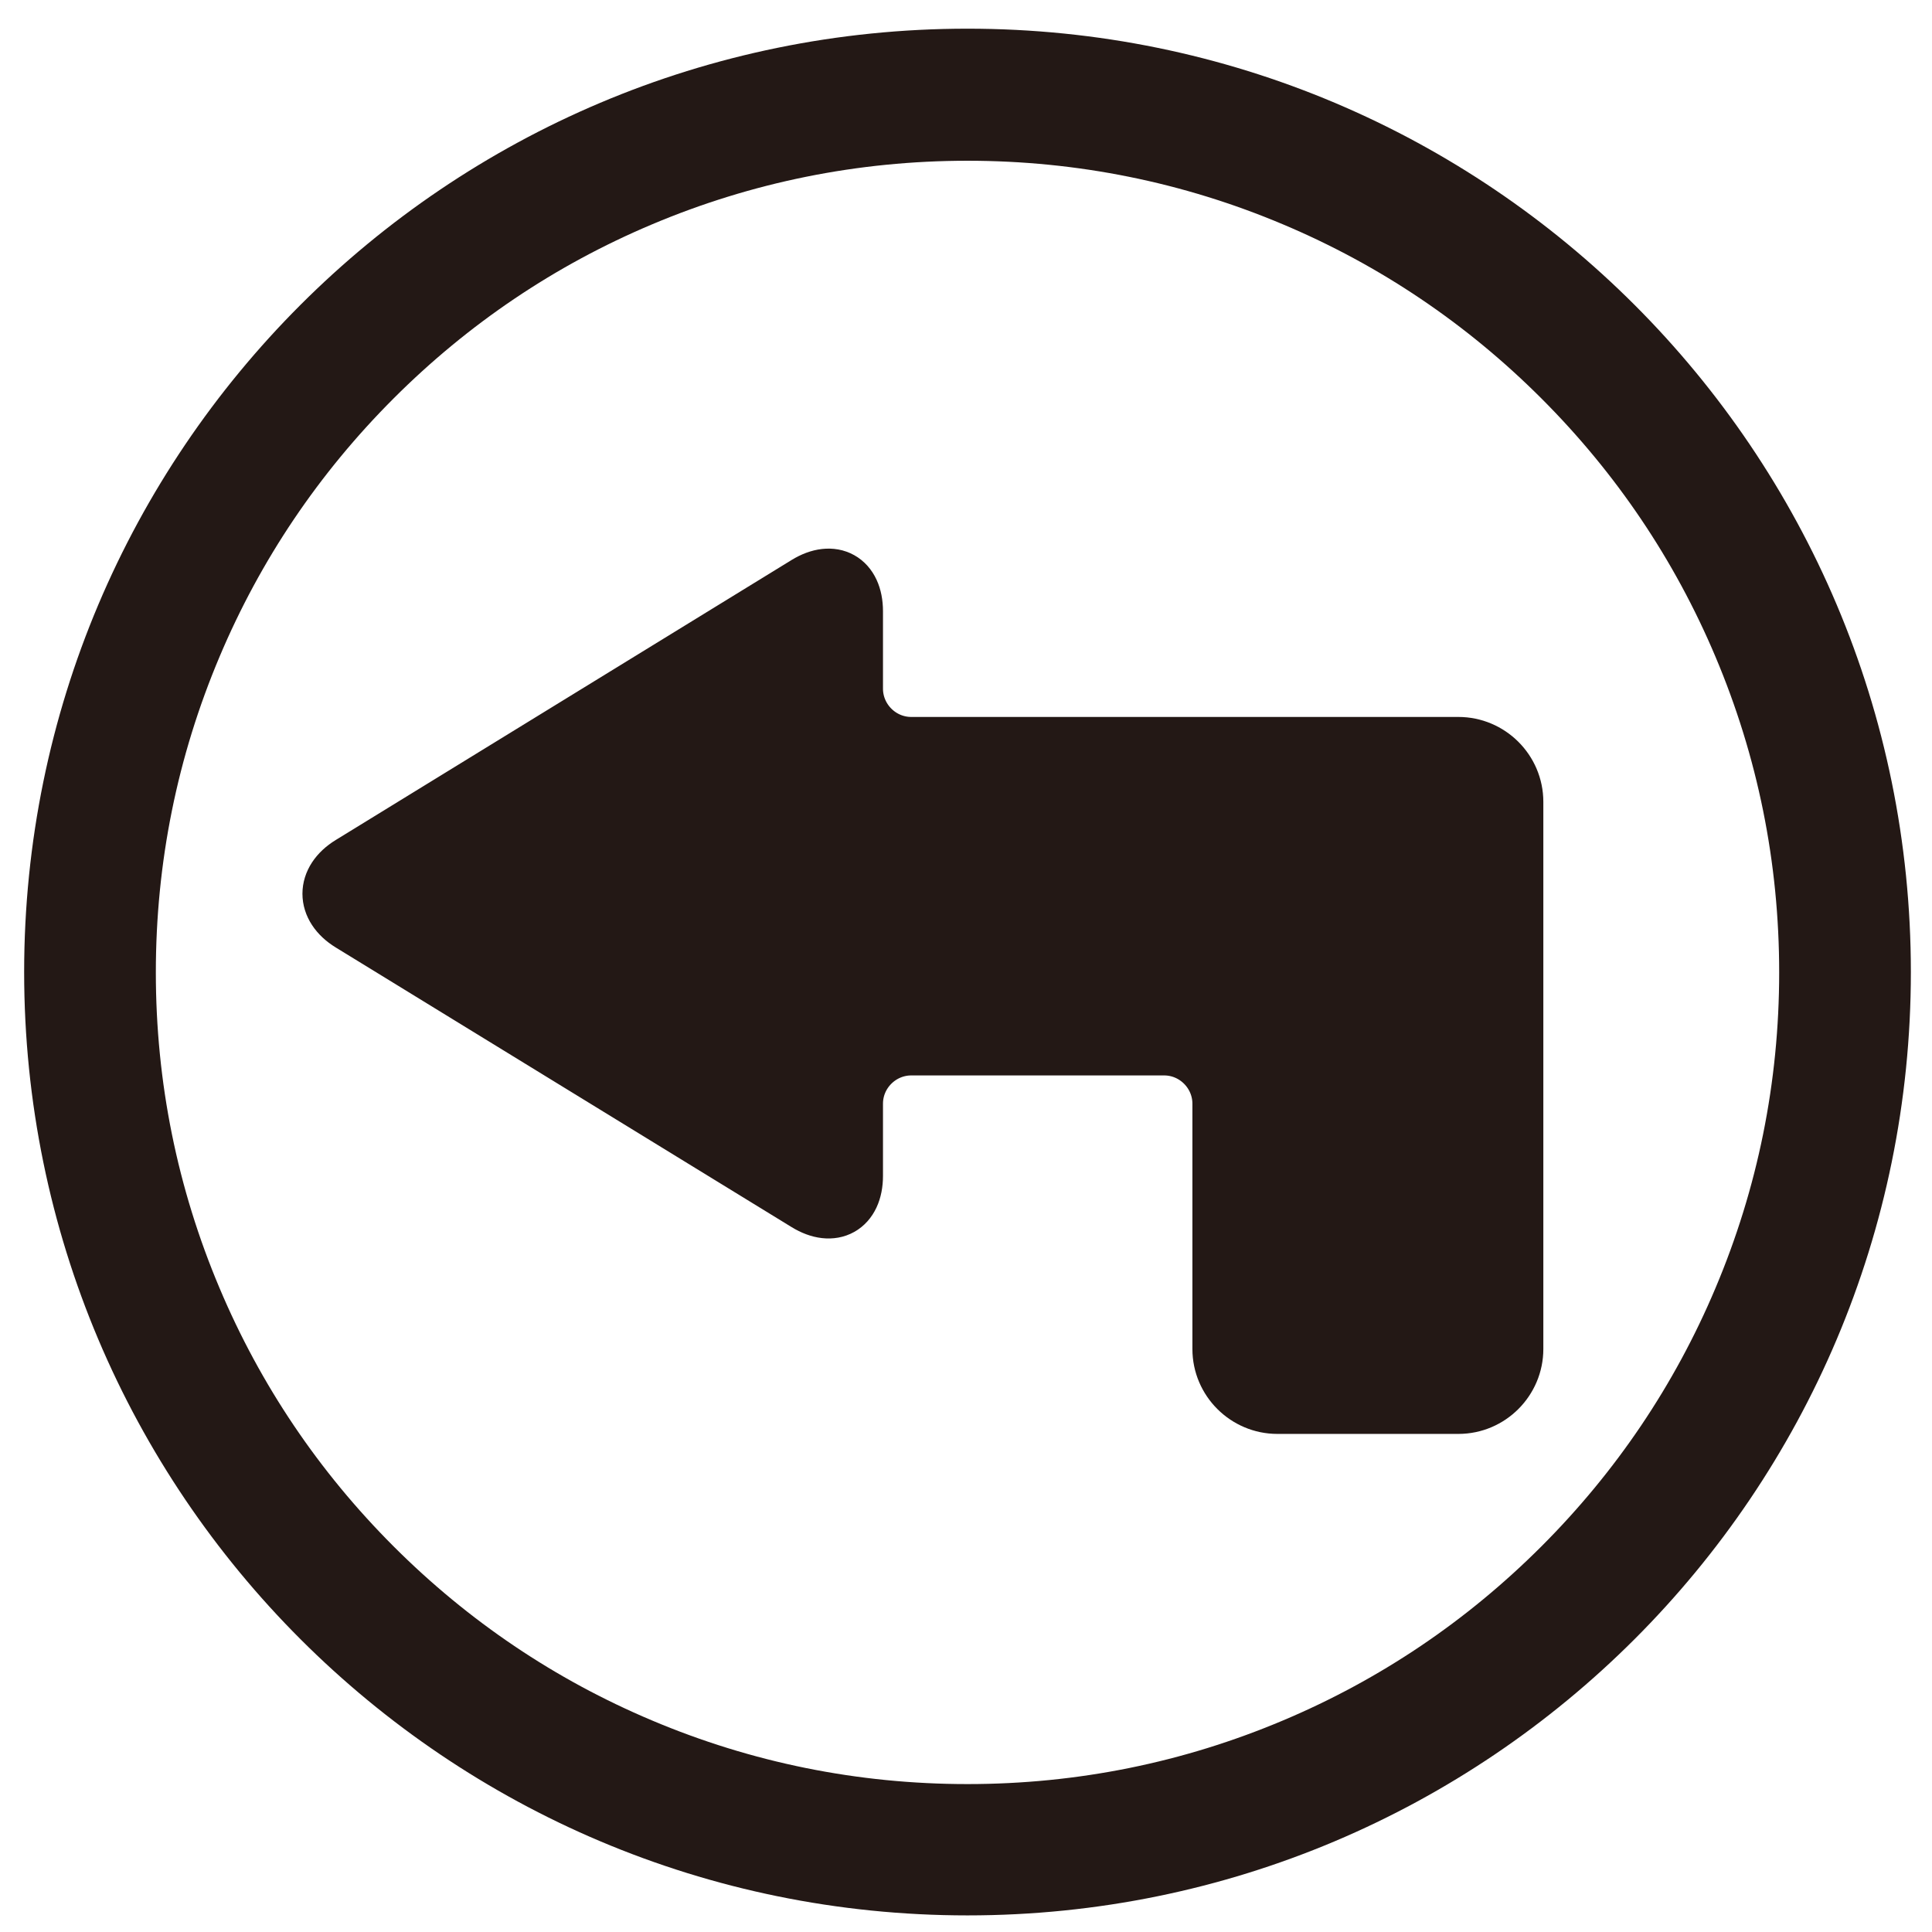
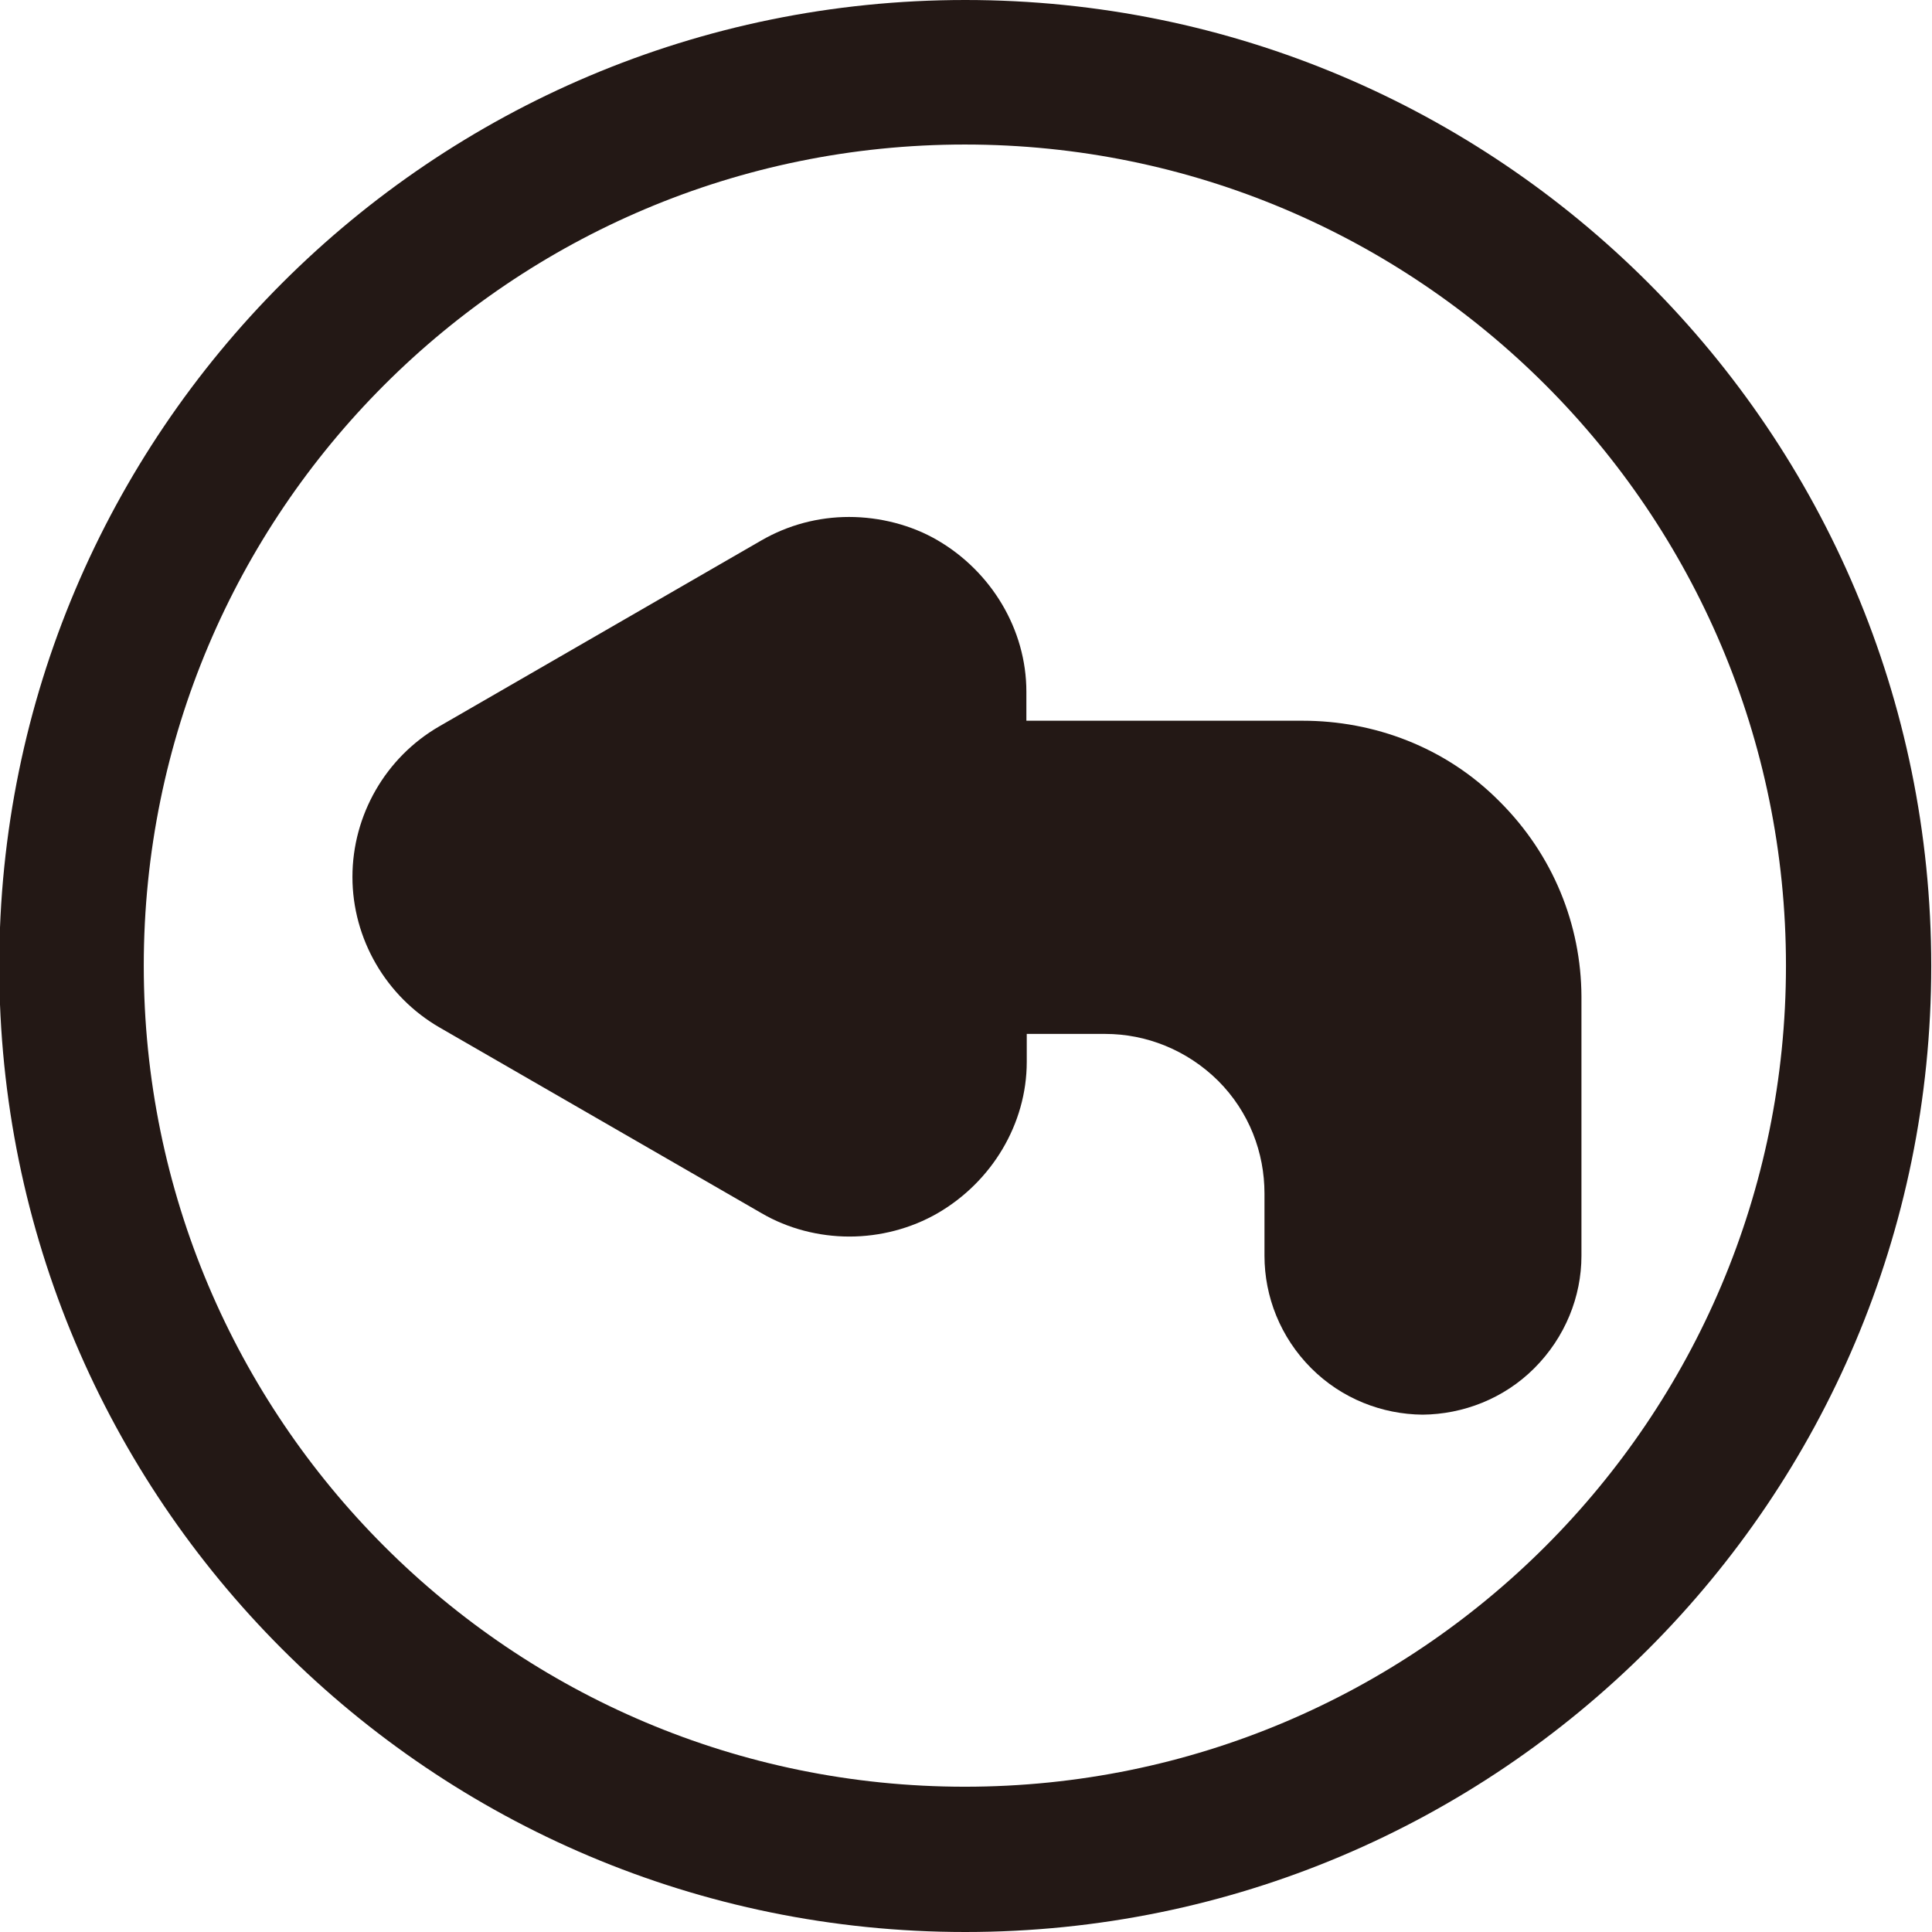
- <svg xmlns="http://www.w3.org/2000/svg" version="1.1" x="0px" y="0px" width="512px" height="512px" viewBox="0 0 512 512" enable-background="new 0 0 512 512" xml:space="preserve">
-   <g id="图层_1">
-     <g>
-       <path fill="#231815" d="M256.4,42.6c29,0,57.2,5.7,83.7,16.9c25.6,10.8,48.6,26.3,68.4,46.1c19.8,19.8,35.3,42.8,46.1,68.4    c11.2,26.5,16.9,54.6,16.9,83.7s-5.7,57.2-16.9,83.7c-10.8,25.6-26.3,48.6-46.1,68.4c-19.8,19.8-42.8,35.3-68.4,46.1    c-26.5,11.2-54.6,16.9-83.7,16.9s-57.2-5.7-83.7-16.9c-25.6-10.8-48.6-26.3-68.4-46.1c-19.8-19.8-35.3-42.8-46.1-68.4    c-11.2-26.5-16.9-54.6-16.9-83.7s5.7-57.2,16.9-83.7c10.8-25.6,26.3-48.6,46.1-68.4c19.8-19.8,42.8-35.3,68.4-46.1    C199.2,48.3,227.4,42.6,256.4,42.6 M256.4,7.6c-138.1,0-250,111.9-250,250s111.9,250,250,250s250-111.9,250-250    S394.5,7.6,256.4,7.6L256.4,7.6z" />
-     </g>
-     <g>
-       <path fill="#231815" d="M401,282.7c0-8.3,0-21.8,0-30v-40.2c0-8.3-6.3-14.5-14.5-14.5h-145c-8.3,0-15.5-7.3-15.5-15.5V162    c0-8.3-5.5-11.5-12.5-7.2L92.8,229c-7,4.3-7,11.4,0.1,15.7l120.6,74.1c7,4.3,12.6,1.1,12.6-7.2v-19.1c0-8.3,7.3-14.5,15.5-14.5h67    c8.3,0,14.5,6.3,14.5,14.5v65c0,8.3,7.3,15.5,15.5,15.5h48c8.3,0,14.5-7.3,14.5-15.5V282.7z" />
-       <path fill="none" stroke="#231815" stroke-width="15" stroke-miterlimit="10" d="M401.5,282.7c0-8.3,0-21.8,0-30v-40.2    c0-8.3-6.8-15-15-15h-145c-8.3,0-15-6.8-15-15V162c0-8.3-5.8-11.5-12.8-7.2L92.9,229c-7,4.3-7,11.4,0,15.7l120.8,74.1    c7,4.3,12.8,1.1,12.8-7.2v-19.1c0-8.3,6.8-15,15-15h67c8.3,0,15,6.8,15,15v65c0,8.3,6.8,15,15,15h48c8.3,0,15-6.8,15-15V282.7z" />
-     </g>
+ <svg xmlns="http://www.w3.org/2000/svg" version="1.1" id="图层_1" x="0px" y="0px" viewBox="0 0 512 512" enable-background="new 0 0 512 512" xml:space="preserve">
+   <g>
+     <path fill="#231815" d="M255.8,0C114.5,0-0.2,114.6-0.2,256s114.6,256,256,256s256-114.6,256-256S397.2,0,255.8,0z M255.7,473.5   c-120.2,0-217.6-97.4-217.6-217.6S135.5,38.3,255.7,38.3s217.6,97.4,217.6,217.6S375.9,473.5,255.7,473.5z" />
  </g>
-   <g id="图层_2">
- </g>
+   <g>
+     <path fill="#231815" d="M377.3,375c-0.1,0-0.2,0-0.4,0c-0.1,0-0.2,0-0.4,0H377.3z" />
+     <path fill="#231815" d="M397.3,212.3C383,197.9,364,191,345.2,191h-10.1H272v-7.7c0-16.5-9.3-31.8-23.5-40.1   c-7-4.1-15.4-6.2-23.5-6.2c-8.1,0-16.1,2.1-23.2,6.2l-85.4,49.3c-14.2,8.2-23,23.5-23,39.9c0,16.4,8.9,31.7,23.1,39.9l85.3,49.2   c7,4.1,15.2,6.2,23.3,6.2c8.1,0,16.3-2.1,23.4-6.2c14.3-8.3,23.6-23.6,23.6-40.1V274h20.8c10.8,0,21.6,4.2,29.9,12.4   c8.3,8.3,12.3,19.1,12.3,29.9v16.5c0,10.8,4.2,21.6,12.4,29.8c8.1,8.1,18.8,12.2,29.5,12.3c10.7-0.1,21.5-4.2,29.6-12.3   c8.2-8.2,12.5-19,12.5-29.8v-58.8V264C419,245.2,411.7,226.6,397.3,212.3z" />
+   </g>
</svg>
